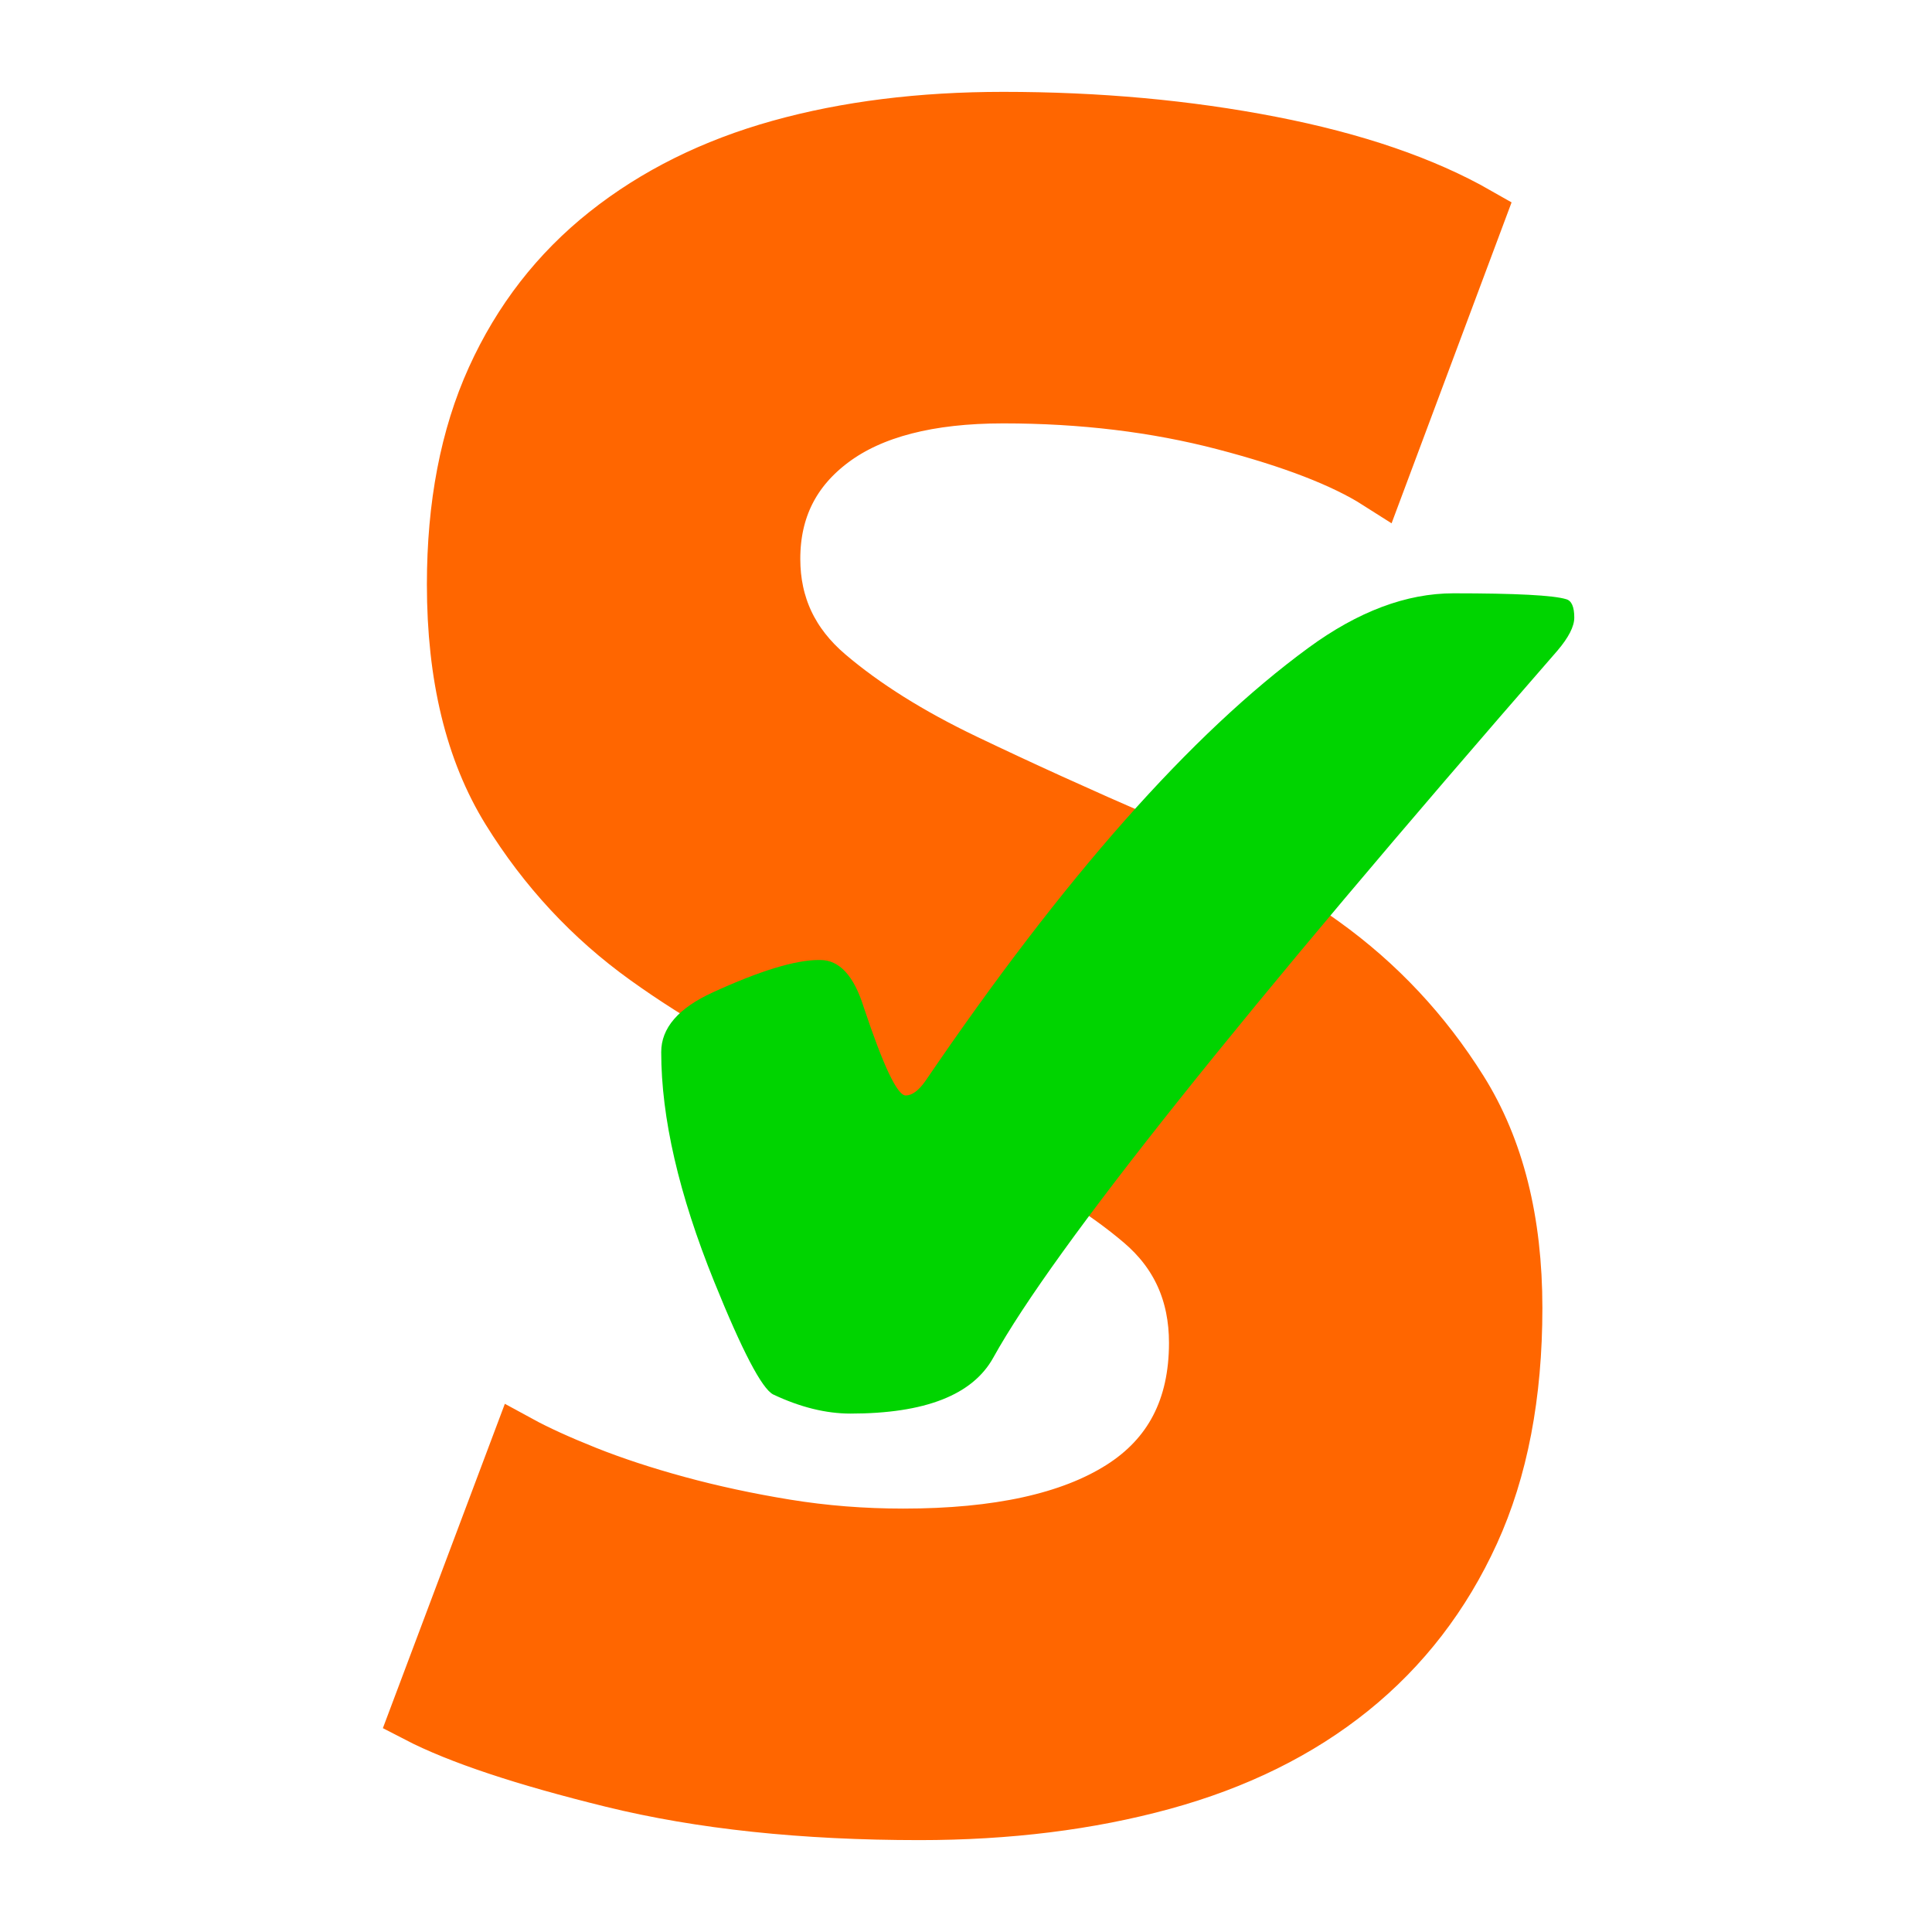
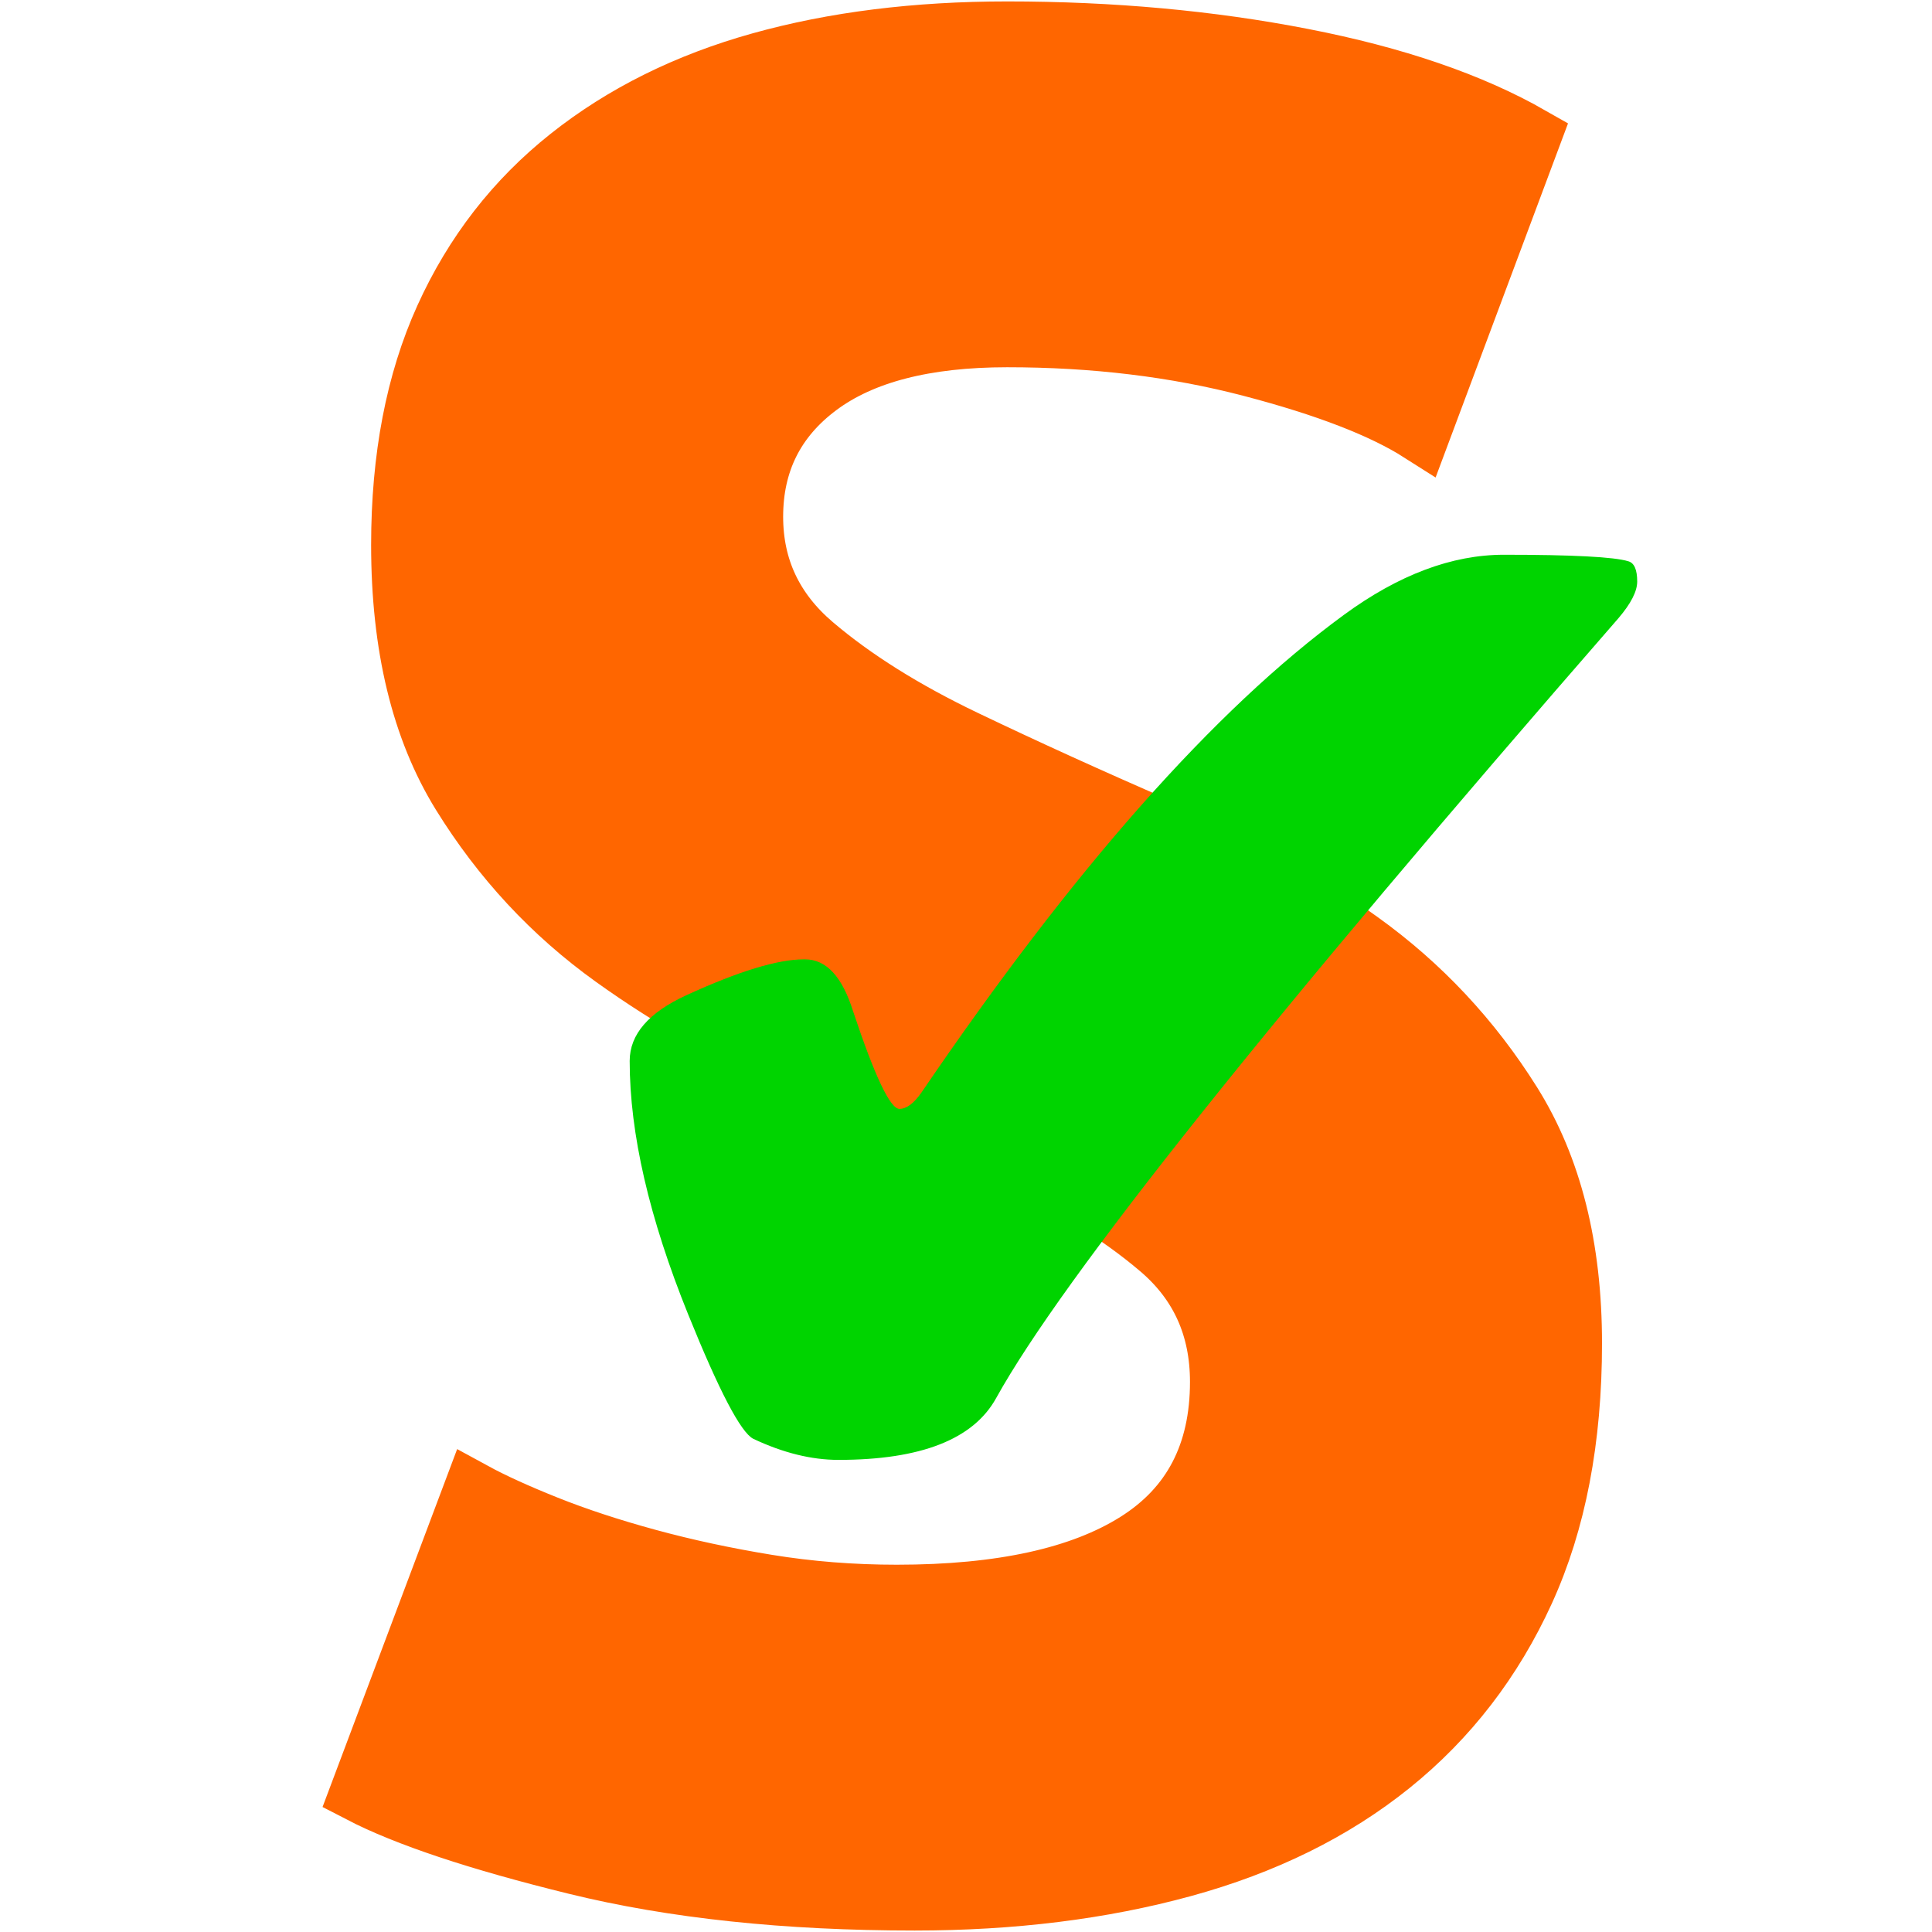
- <svg xmlns="http://www.w3.org/2000/svg" width="320mm" height="320mm" viewBox="-55.35 -12.53 320 320" version="1.1" id="svg1">
+ <svg xmlns="http://www.w3.org/2000/svg" width="290mm" height="290mm" viewBox="-40.35 2.47 290 290" version="1.1" id="svg1">
  <defs id="defs1" />
  <g id="layer1">
    <text xml:space="preserve" style="font-size:16.933px;text-align:start;writing-mode:lr-tb;direction:ltr;text-anchor:start;fill:#000000;stroke:#000000;stroke-width:1.049" x="89.246" y="128.964" id="text1">
      <tspan id="tspan1" style="font-style:normal;font-variant:normal;font-weight:415;font-stretch:normal;font-family:'.CJK Symbols Fallback MO';-inkscape-font-specification:'.CJK Symbols Fallback MO weight=415';fill:#000000;stroke:#000000;stroke-width:1.049" x="89.246" y="128.964" />
    </text>
    <text xml:space="preserve" style="font-style:normal;font-variant:normal;font-weight:415;font-stretch:normal;font-size:16.933px;font-family:'.CJK Symbols Fallback MO';-inkscape-font-specification:'.CJK Symbols Fallback MO weight=415';text-align:start;writing-mode:lr-tb;direction:ltr;text-anchor:start;fill:#000000;stroke:#000000;stroke-width:1.049" x="90.323" y="119.754" id="text2">
      <tspan id="tspan2" style="stroke-width:1.049" x="90.323" y="119.754" />
    </text>
    <path id="text3" style="fill:#ff6600;stroke:#ff6600;stroke-width:9.059;stroke-dasharray:none" d="M142.8 209.888Q142.8 197.558 133.746 189.852Q124.691 182.146 111.012 175.788Q97.334 169.431 81.343 162.688Q65.353 155.945 51.674 146.119Q37.996 136.294 28.941 121.652Q19.886 107.01 19.886 84.277Q19.886 64.626 26.436 50.176Q32.987 35.727 45.124 26.094Q57.261 16.462 73.83 11.838Q90.398 7.214 110.82 7.214Q134.324 7.214 155.13 11.26Q175.937 15.306 189.423 23.012L172.855 67.323Q164.378 61.928 147.424 57.497Q130.471 53.066 110.82 53.066Q92.325 53.066 82.499 60.387Q72.674 67.708 72.674 80.038Q72.674 91.597 81.729 99.304Q90.783 107.01 104.462 113.56Q118.141 120.111 134.131 127.046Q150.121 133.982 163.8 143.807Q177.479 153.633 186.533 168.082Q195.588 182.531 195.588 204.109Q195.588 225.686 188.46 241.291Q181.332 256.896 168.424 267.3Q155.516 277.703 137.213 282.712Q118.911 287.721 96.948 287.721Q68.05 287.721 46.087 282.327Q24.124 276.933 13.721 271.538L30.675 226.457Q34.913 228.769 41.656 231.466Q48.399 234.163 56.876 236.475Q65.353 238.787 74.793 240.328Q84.233 241.869 94.251 241.869Q117.755 241.869 130.278 233.97Q142.8 226.071 142.8 209.888Z" />
    <path id="text4" style="fill:#00d400;stroke:#000000;stroke-width:0;stroke-dasharray:none" d="M80.512 146.476Q85.268 146.476 87.707 154.282Q92.586 168.917 94.659 168.917Q96.245 168.917 97.952 166.478Q132.223 116.108 161.372 94.765Q173.69 85.74 185.398 85.74Q200.887 85.74 204.058 86.716Q205.4 87.081 205.4 89.765Q205.4 91.96 202.595 95.253Q124.174 185.26 109.172 212.335Q104.05 221.604 85.512 221.604Q79.414 221.604 72.706 218.433Q69.901 216.97 62.949 199.773Q54.168 178.064 54.168 161.722Q54.168 155.745 62.705 151.843Q74.414 146.476 80.268 146.476Q80.268 146.476 80.512 146.476Z" />
  </g>
</svg>
